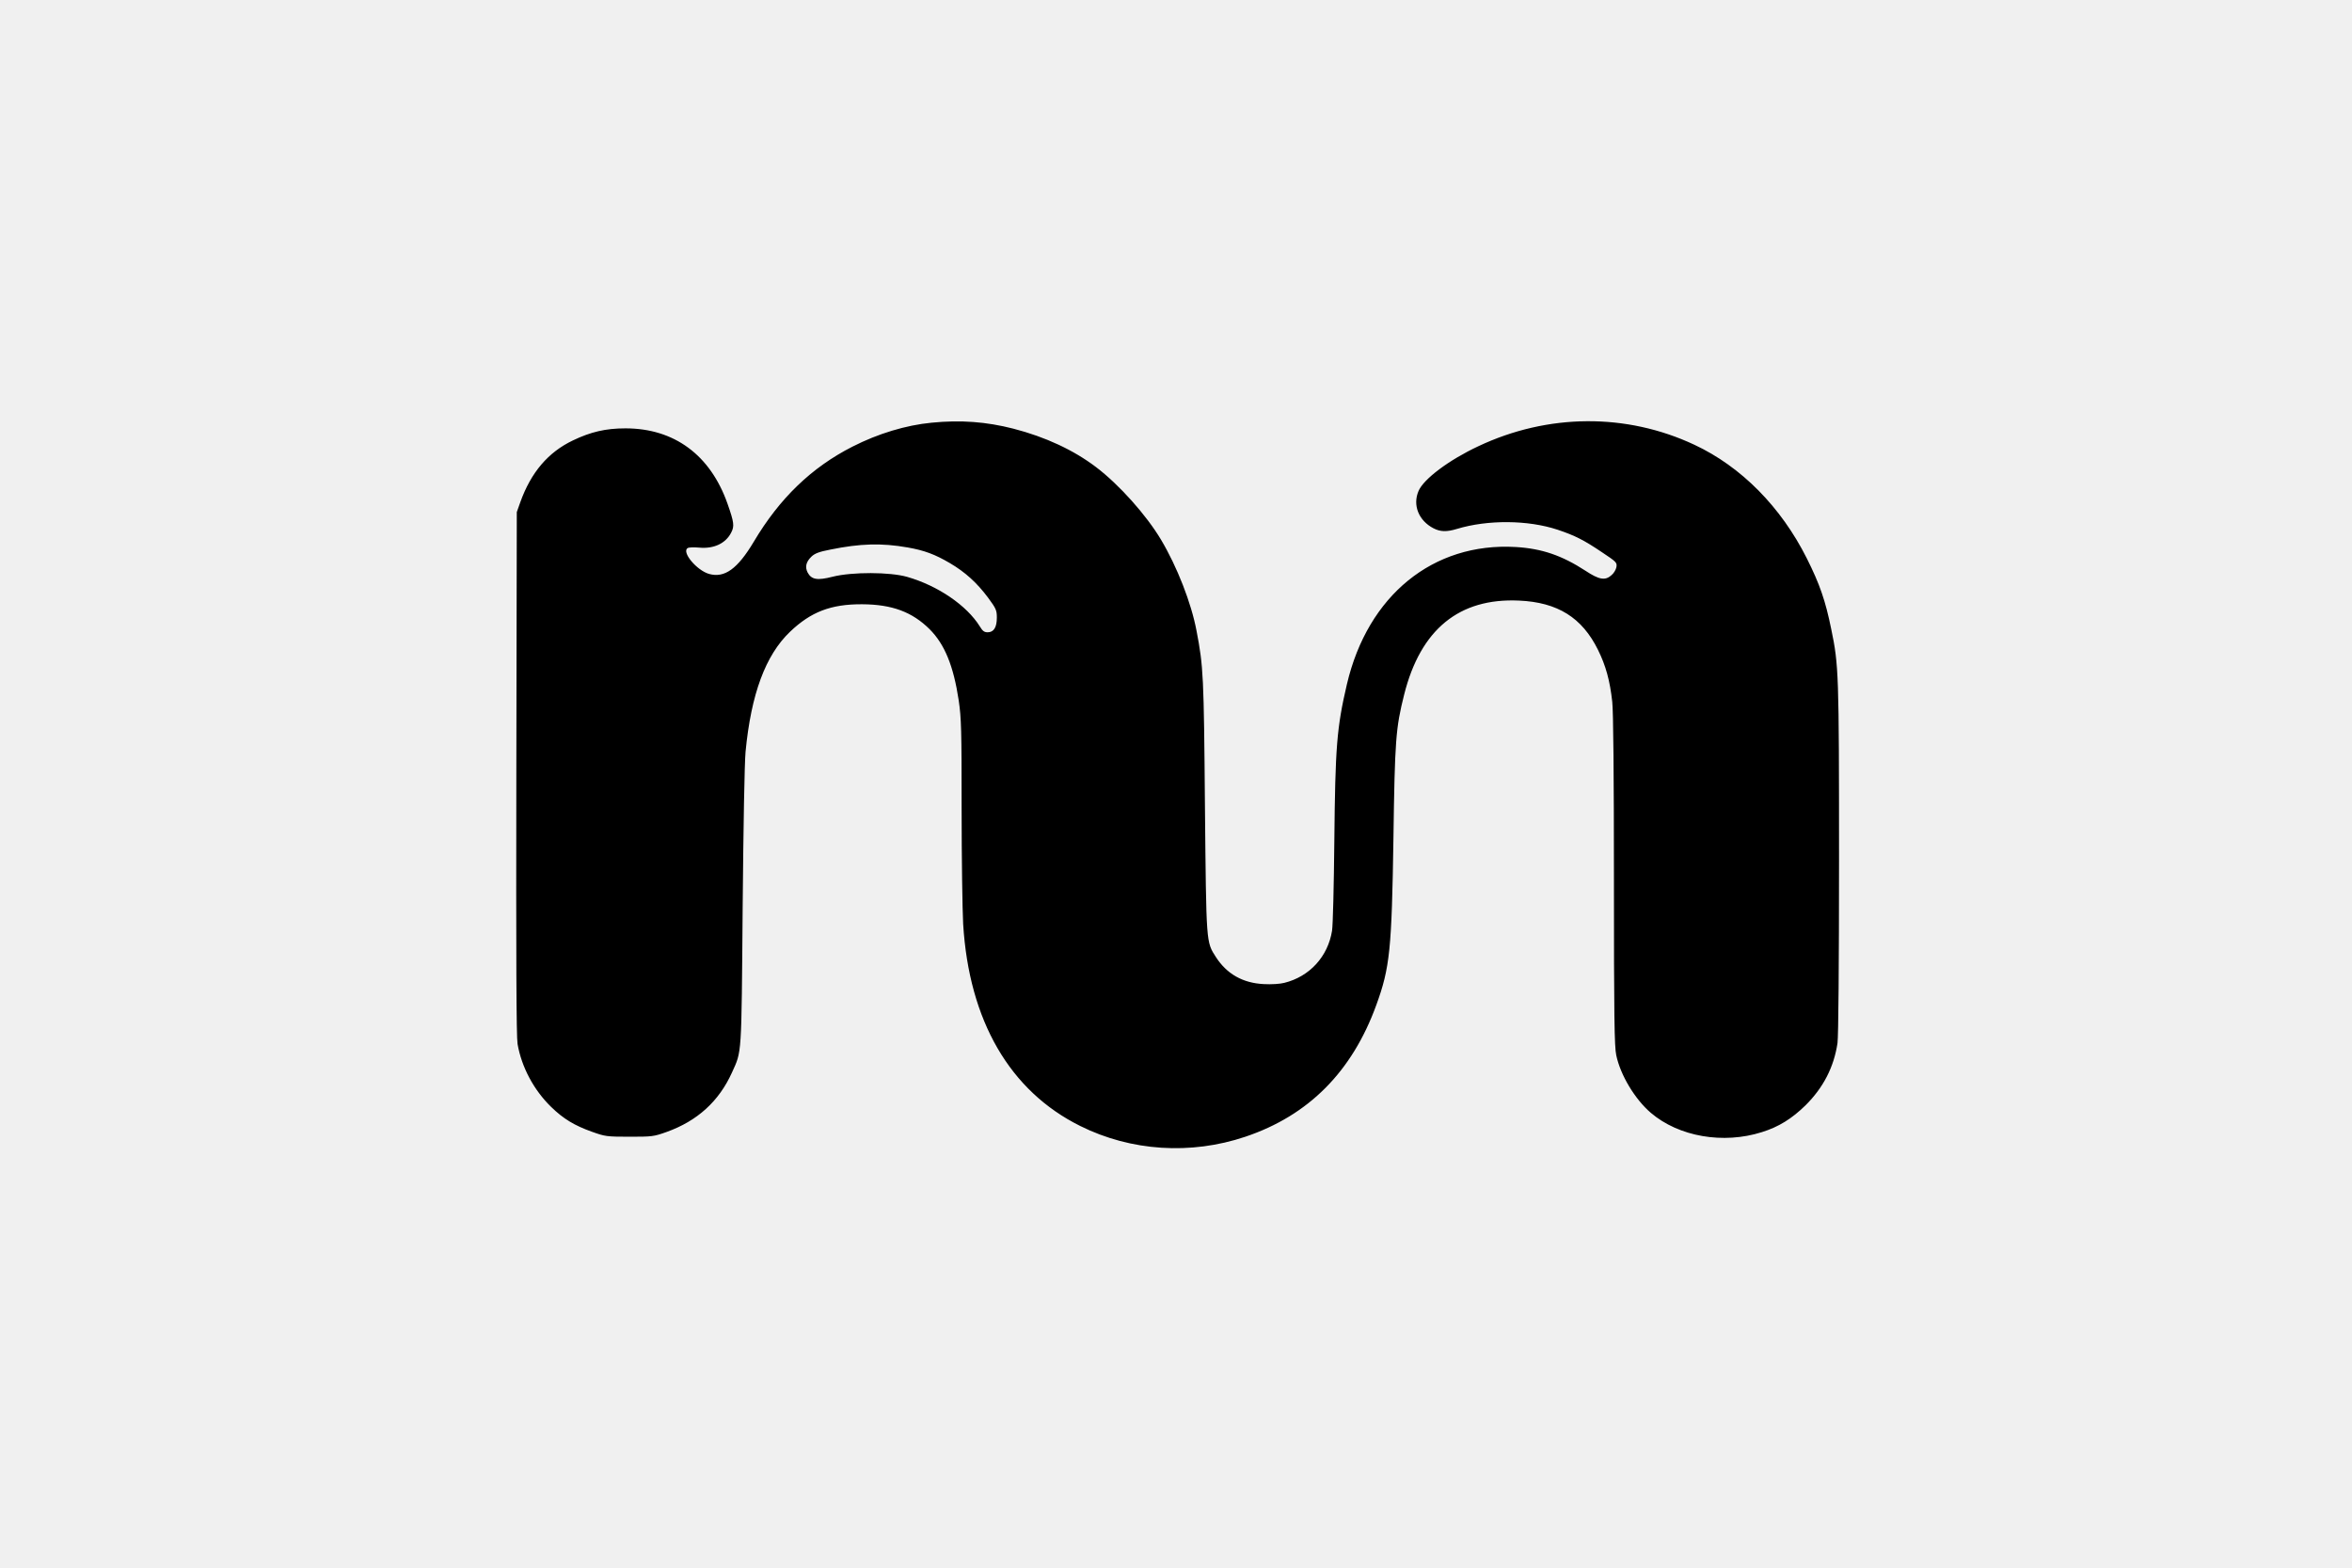
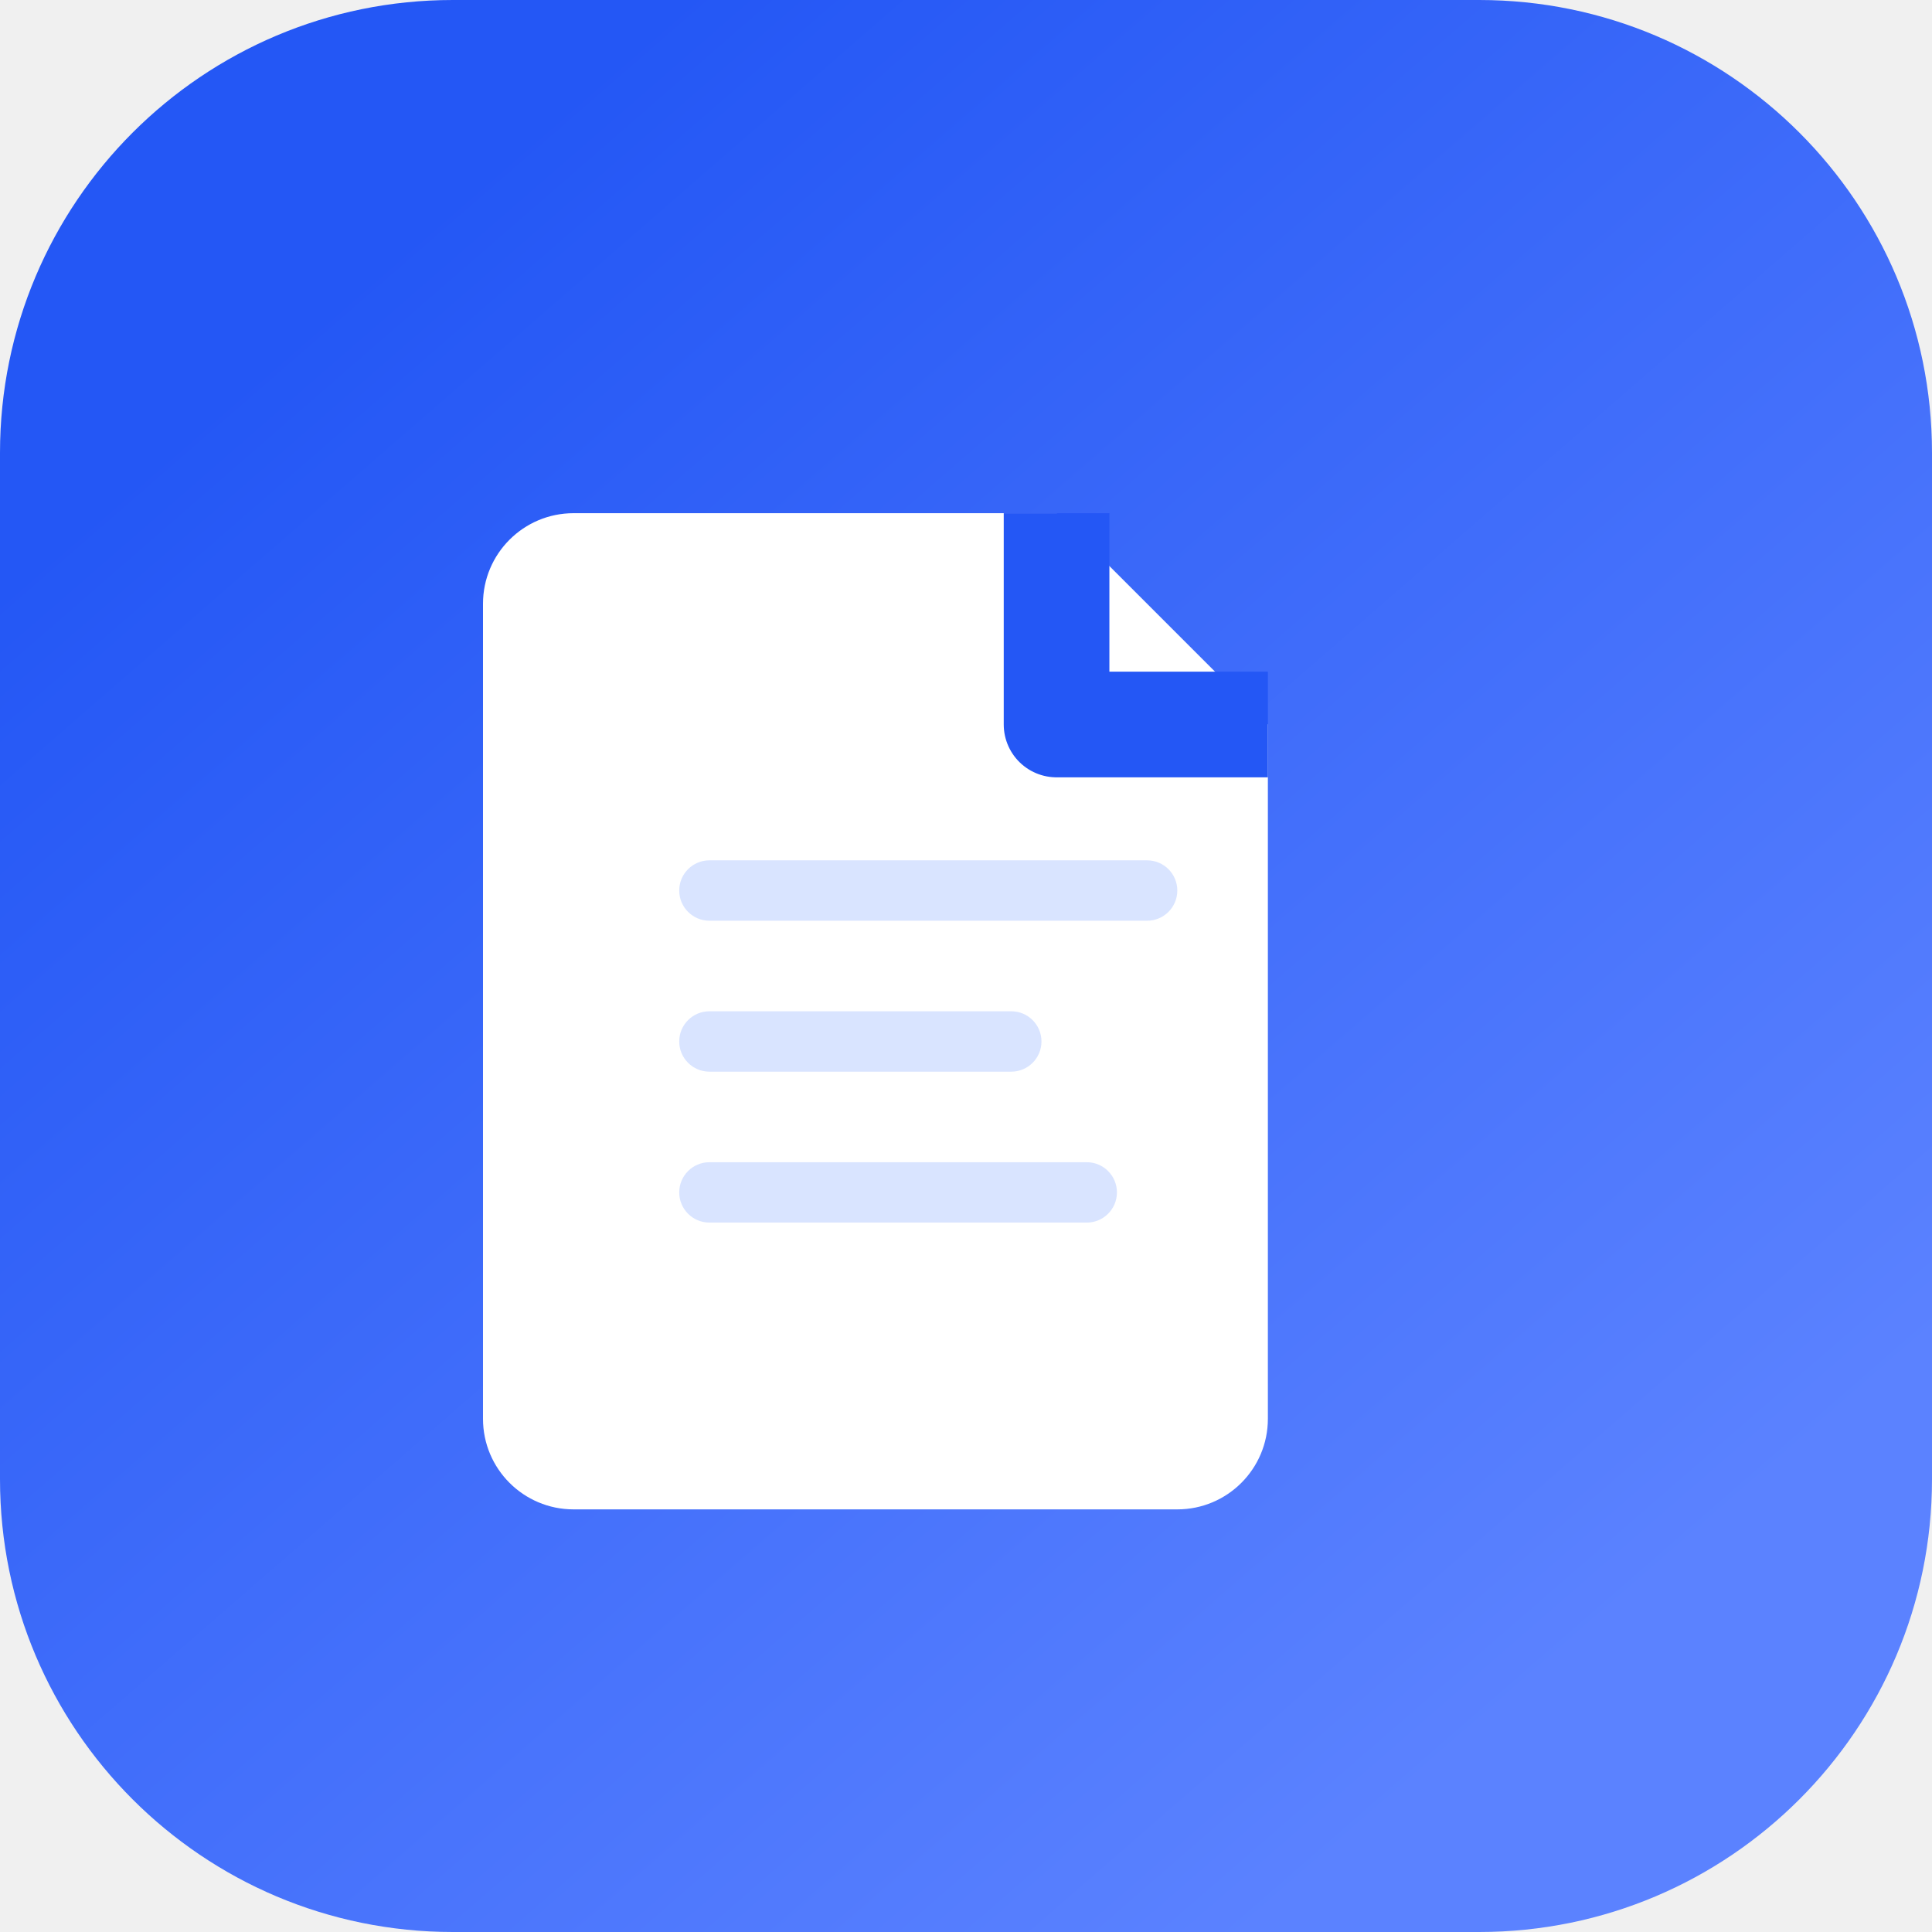
- <svg xmlns="http://www.w3.org/2000/svg" version="1.0" width="1536pt" height="1024pt" viewBox="0 0 1536 1024" preserveAspectRatio="xMidYMid meet">
-   <style>
-   .logo-fill { fill: #000000; }
-   @media (prefers-color-scheme: dark) {
-     .logo-fill { fill: #ffffff; }
-   }
- </style>
-   <g class="logo-fill" transform="translate(0,1024) scale(0.1,-0.1)" stroke="none">
-     <path d="M6084 7479 c-167 -16 -349 -71 -516 -156 -268 -136 -477 -338 -645 -621 -106 -178 -191 -239 -292 -211 -81 23 -182 144 -140 169 7 5 41 6 75 3 95 -9 173 27 209 98 22 42 19 67 -24 189 -112 318 -348 492 -666 492 -130 0 -227 -23 -344 -79 -161 -77 -273 -208 -343 -403 l-23 -65 -3 -1705 c-2 -1209 0 -1724 8 -1769 26 -151 106 -301 219 -411 81 -79 153 -122 268 -163 84 -30 95 -32 243 -32 149 0 159 1 243 31 201 72 342 200 427 388 65 144 62 94 70 1076 5 549 12 943 19 1020 36 376 130 630 290 783 137 131 268 181 471 180 196 -1 327 -50 441 -163 98 -98 156 -239 190 -465 17 -117 19 -189 19 -710 0 -319 5 -656 10 -750 38 -632 305 -1092 765 -1320 331 -165 722 -190 1078 -70 413 139 697 425 855 860 89 244 101 365 112 1090 9 641 15 719 70 938 107 426 359 632 750 614 252 -11 412 -111 516 -322 51 -103 78 -202 93 -339 7 -61 11 -476 11 -1168 0 -891 3 -1084 15 -1140 27 -130 122 -288 226 -377 183 -156 473 -206 725 -126 110 34 196 88 285 175 117 116 186 251 209 407 6 41 10 514 10 1203 0 1211 -2 1266 -51 1501 -38 187 -75 293 -159 461 -169 337 -429 600 -735 743 -444 208 -956 205 -1411 -10 -192 -90 -357 -214 -390 -292 -40 -93 1 -194 98 -244 45 -23 86 -24 152 -4 201 61 465 59 658 -5 113 -38 171 -67 291 -148 95 -63 98 -67 93 -97 -3 -16 -17 -40 -32 -52 -41 -37 -81 -30 -170 29 -154 100 -285 145 -456 155 -539 31 -966 -316 -1102 -897 -66 -283 -76 -407 -82 -1025 -3 -286 -9 -549 -15 -585 -27 -168 -146 -299 -312 -340 -27 -7 -84 -11 -135 -8 -136 7 -240 66 -311 176 -65 101 -63 83 -72 987 -7 850 -10 911 -55 1145 -34 181 -127 419 -232 595 -96 161 -273 359 -423 473 -147 112 -332 198 -541 252 -176 45 -343 58 -534 39z m-156 -815 c108 -19 178 -45 275 -102 102 -60 177 -129 249 -225 53 -72 58 -83 58 -131 0 -64 -20 -96 -60 -96 -22 0 -33 8 -51 38 -85 137 -273 266 -475 324 -113 32 -358 33 -486 1 -101 -26 -139 -19 -164 28 -18 36 -10 69 25 103 22 21 50 32 123 46 195 40 336 44 506 14z" />
-   </g>
+ <svg xmlns="http://www.w3.org/2000/svg" viewBox="0 0 512 512" role="img" aria-label="CT Resume logo">
+   <defs>
+     <linearGradient id="logoBg" x1="96" y1="72" x2="416" y2="440" gradientUnits="userSpaceOnUse">
+       <stop offset="0" stop-color="#2457F5" />
+       <stop offset="1" stop-color="#5B82FF" />
+     </linearGradient>
+   </defs>
+   <rect width="512" height="512" rx="120" fill="url(#logoBg)" />
+   <path d="M152 136h128l56 56v184a24 24 0 0 1-24 24H152a24 24 0 0 1-24-24V160a24 24 0 0 1 24-24z" fill="#FFFFFF" />
+   <path d="M280 136v56h56" fill="none" stroke="#2457F5" stroke-width="28" stroke-linejoin="round" />
+   <rect x="180" y="228" width="132" height="16" rx="8" fill="#D9E4FF" />
+   <rect x="180" y="268" width="96" height="16" rx="8" fill="#D9E4FF" />
+   <rect x="180" y="308" width="116" height="16" rx="8" fill="#D9E4FF" />
</svg>
